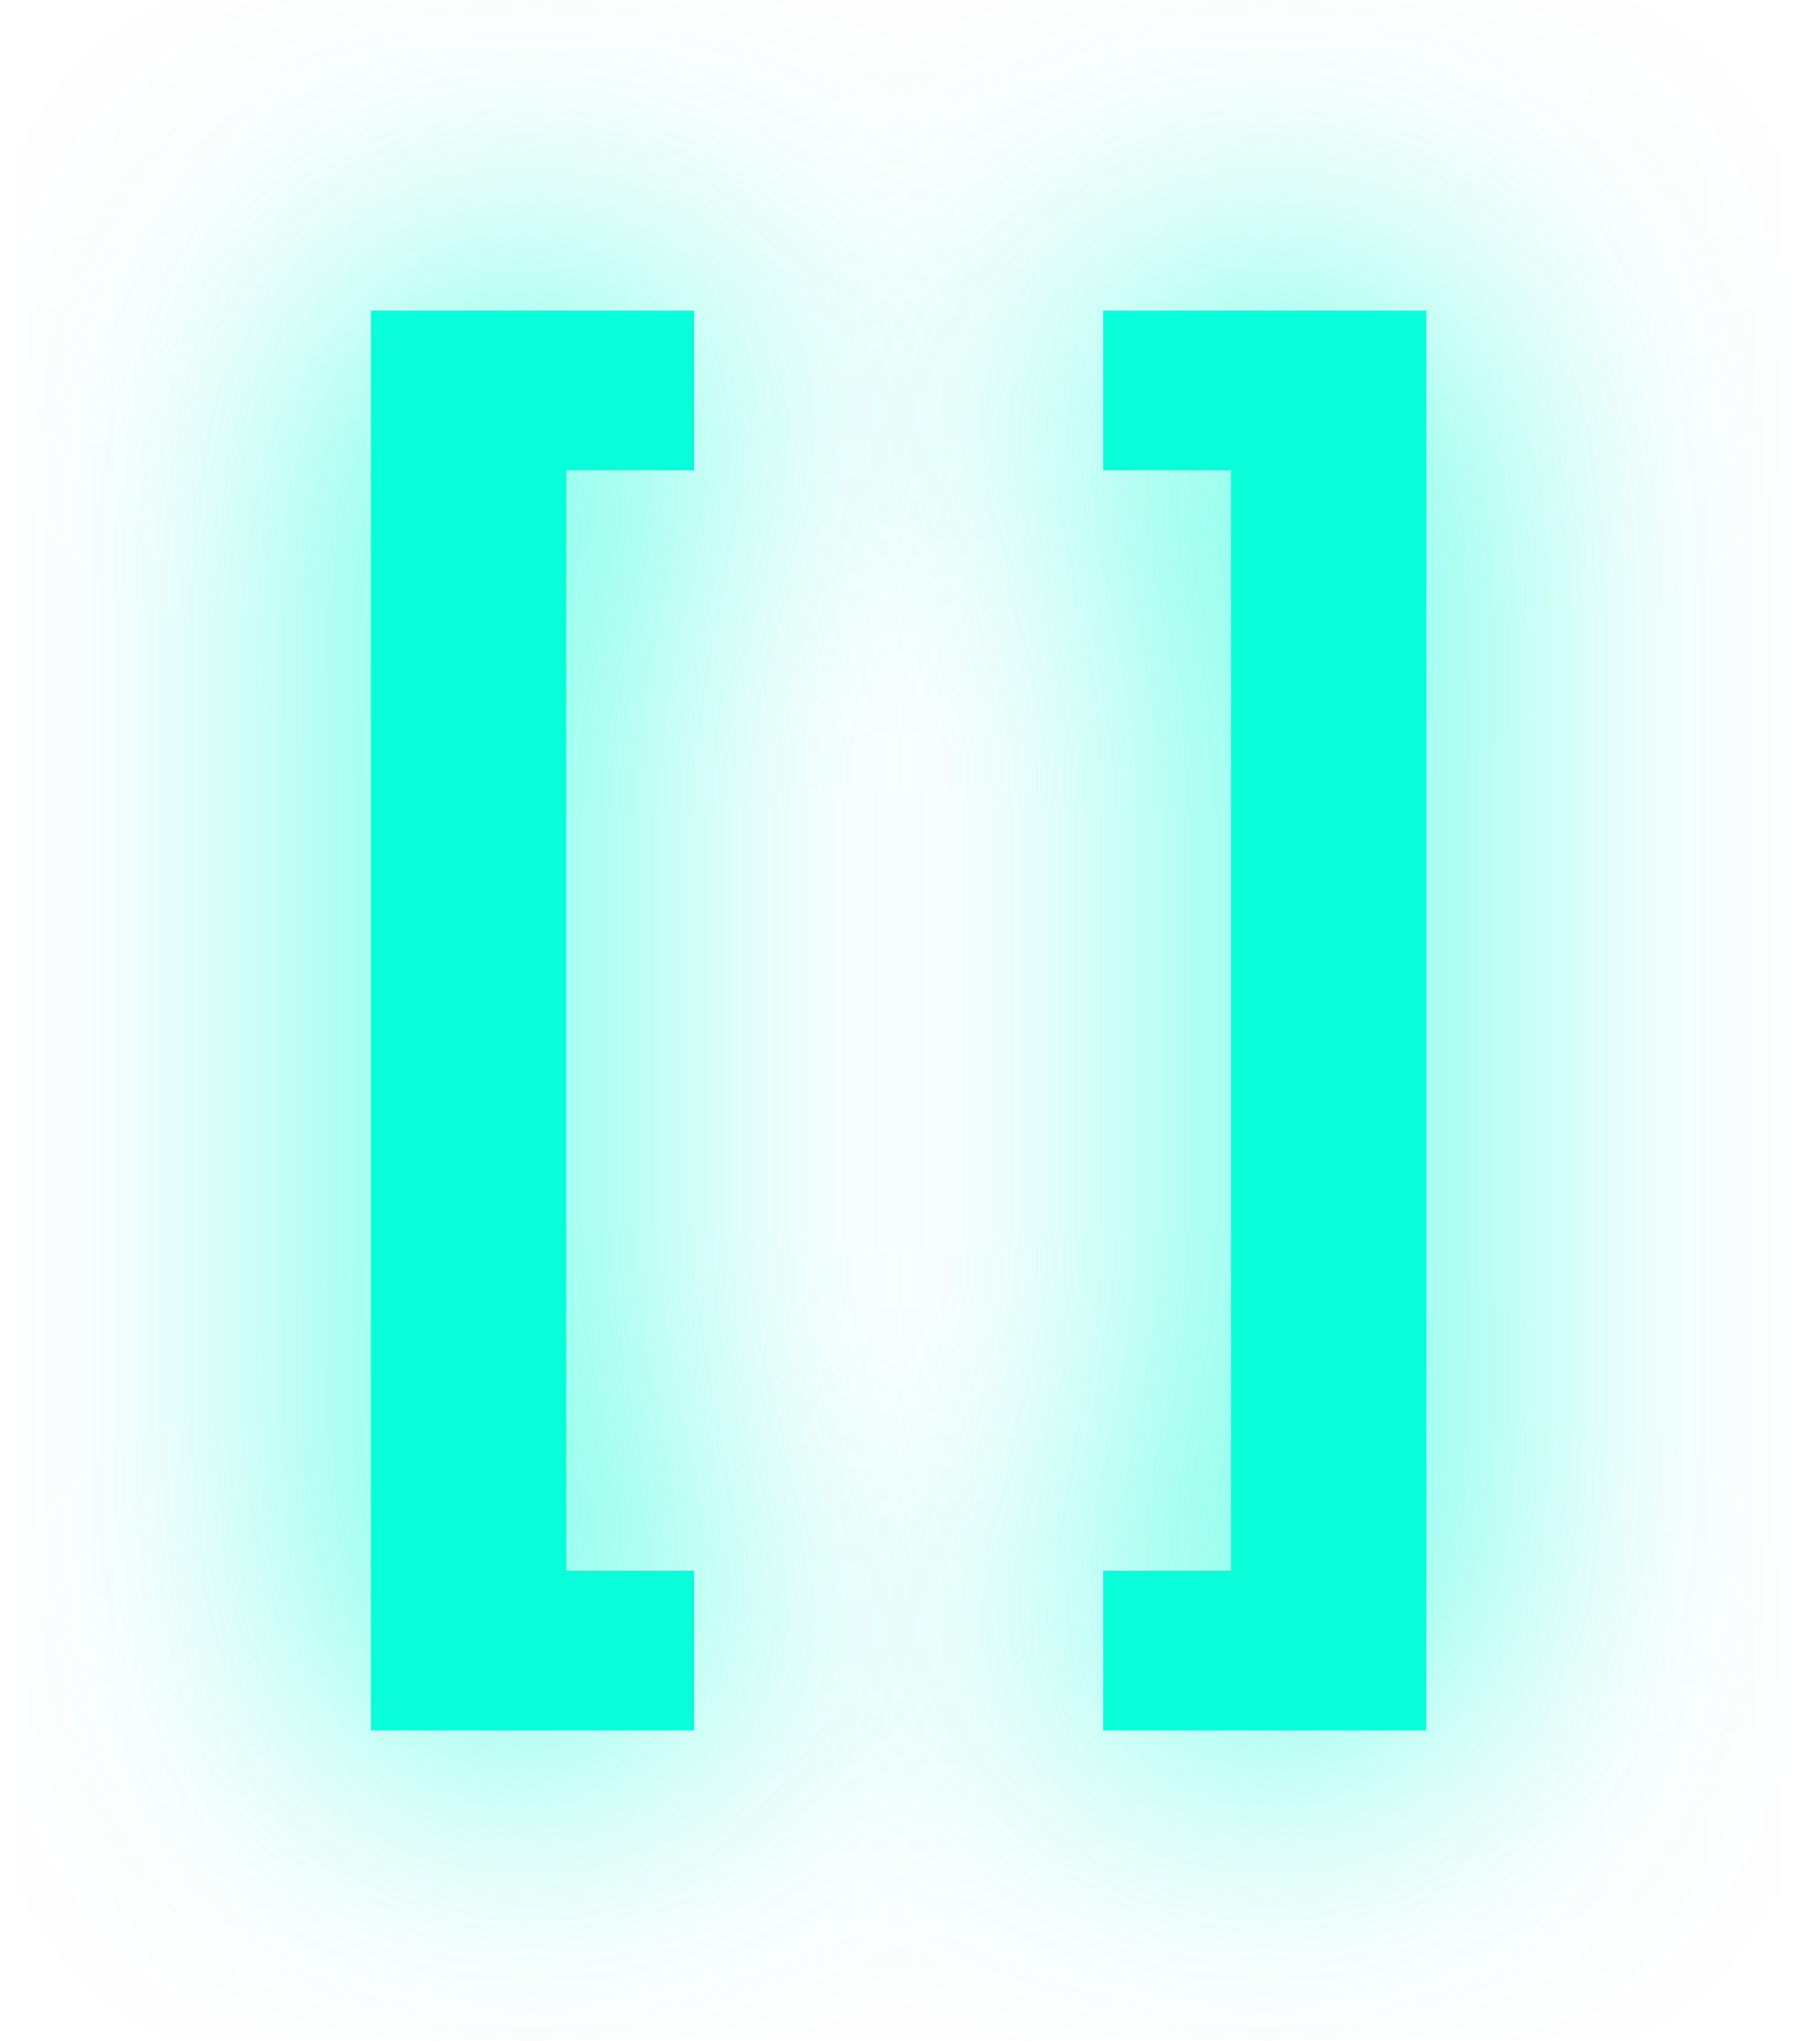
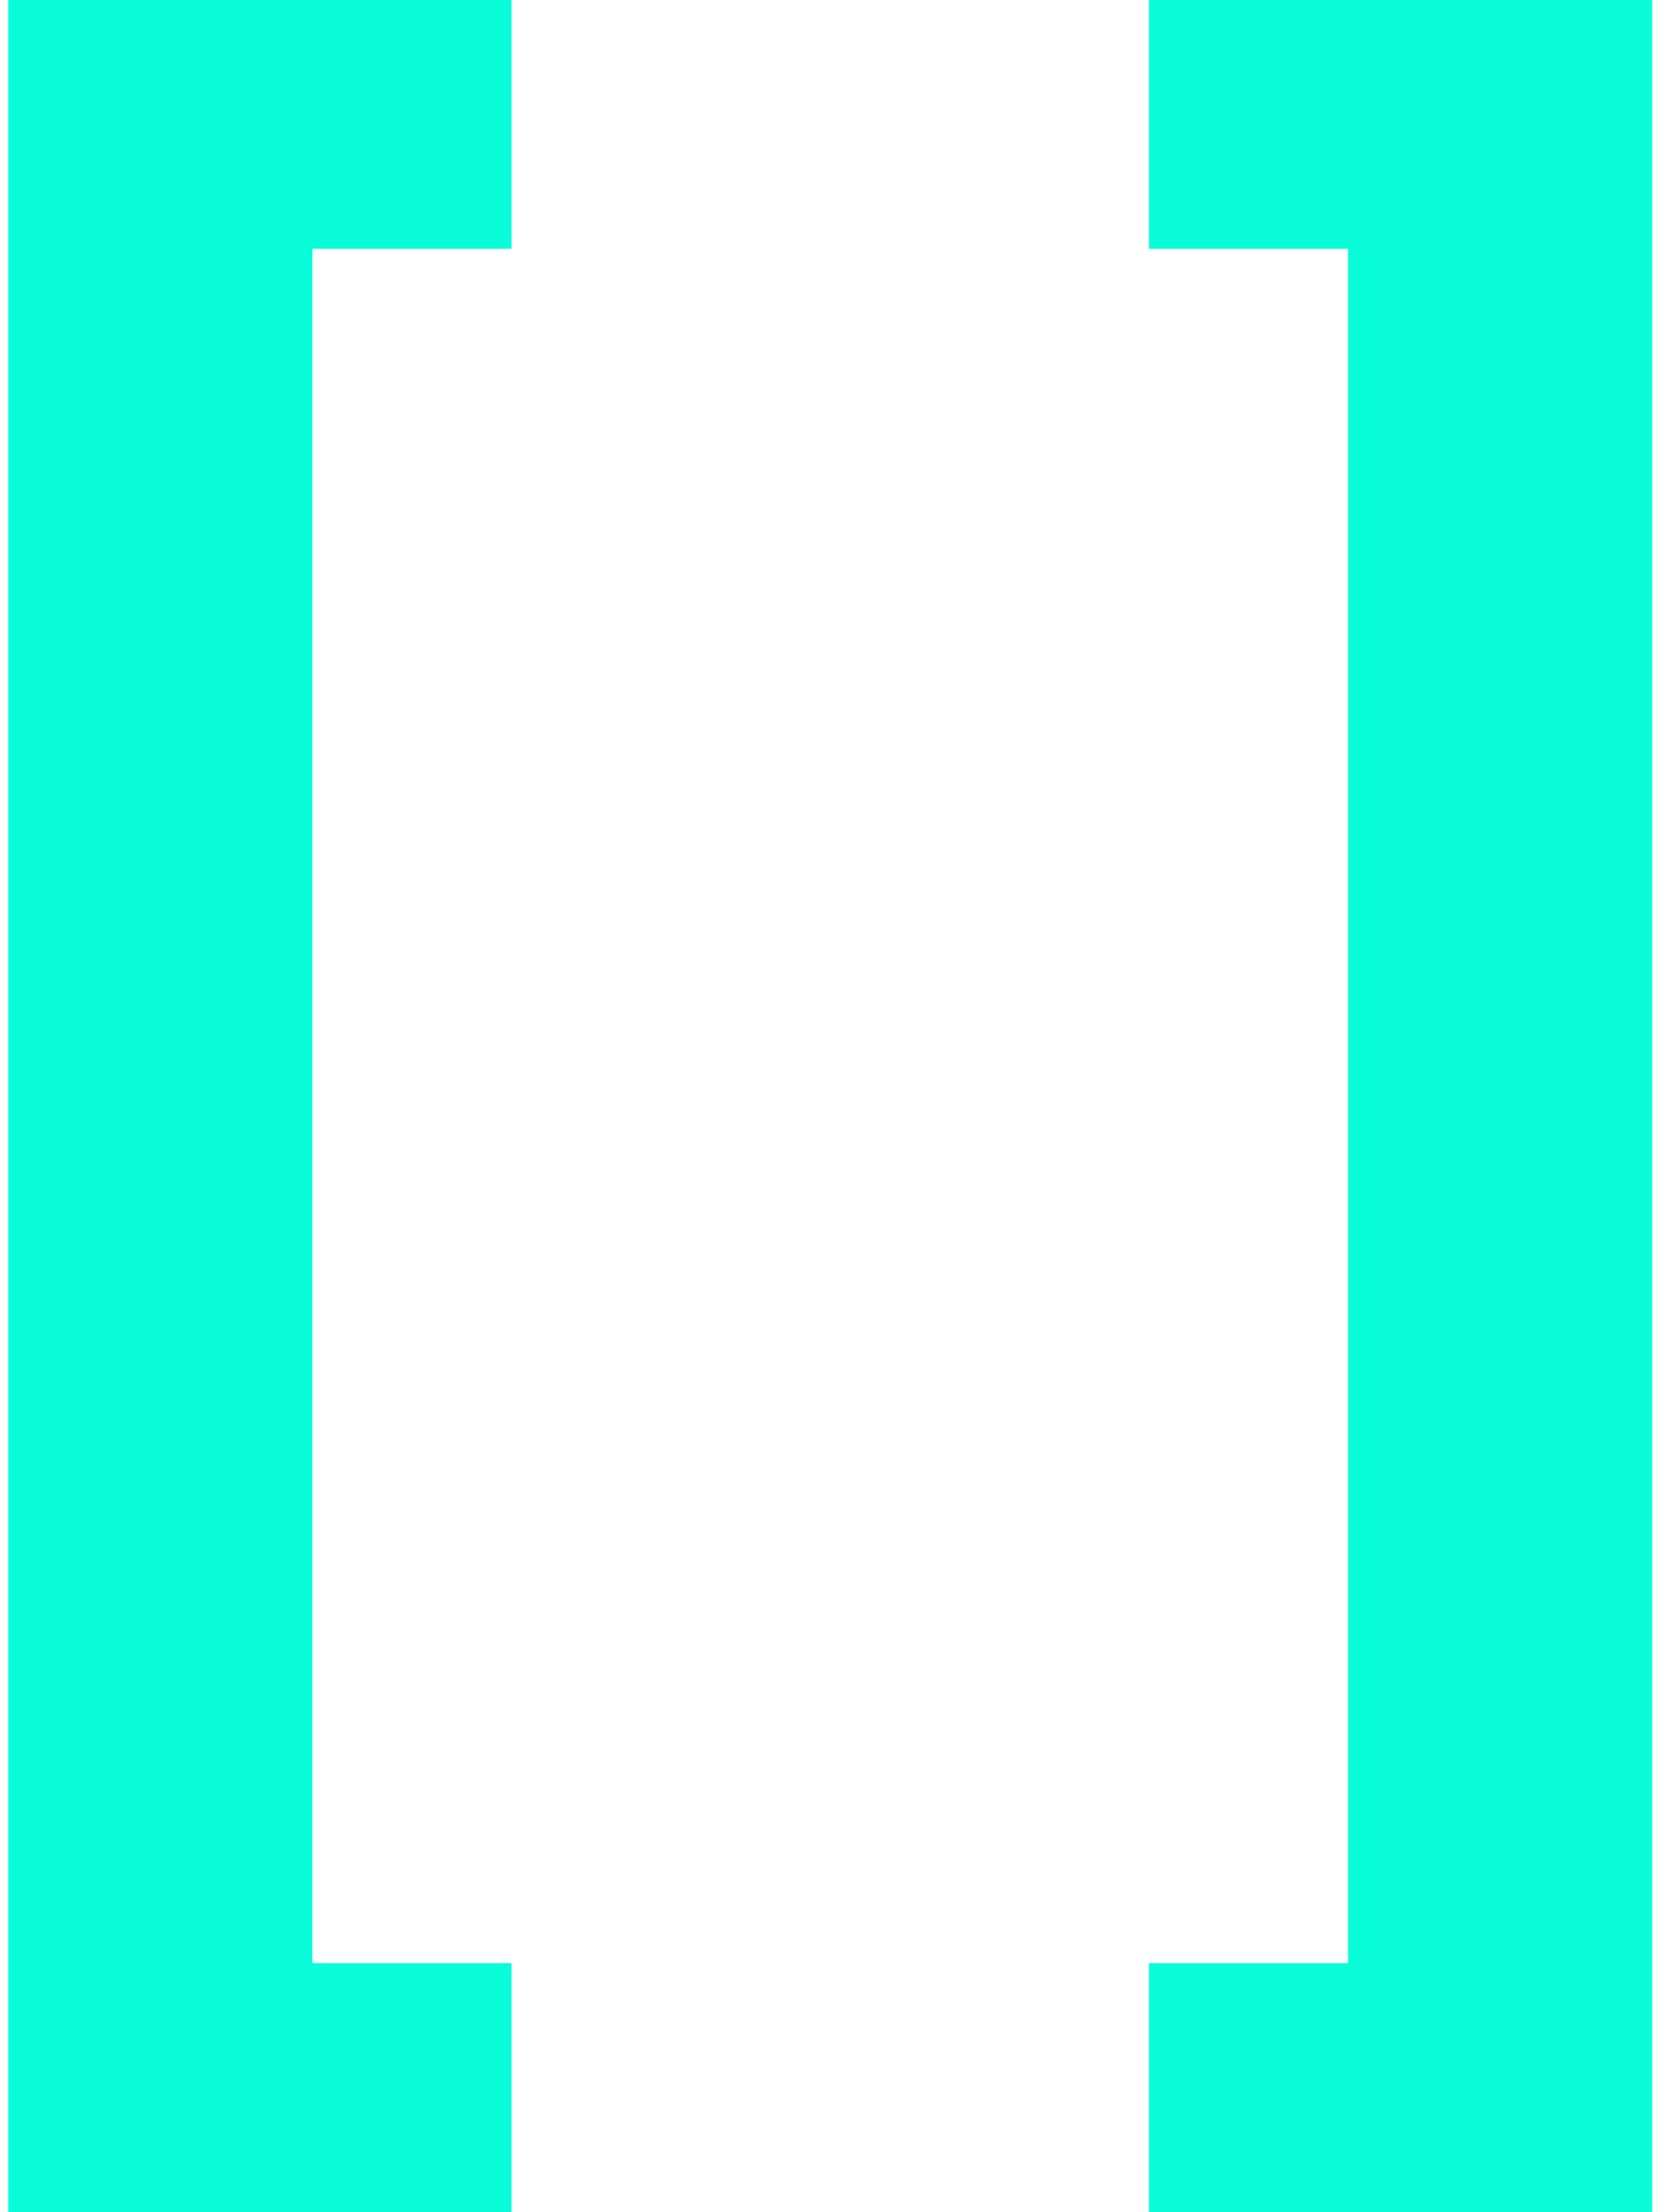
- <svg xmlns="http://www.w3.org/2000/svg" width="41" height="46" viewBox="0 0 41 46" fill="none">
-   <g filter="url(#filter0_dd)">
-     <path d="M8.36 7H15.64V10.6H12.76V35.4H15.64V39H8.36V7ZM24.861 35.4H27.741V10.6H24.861V7H32.141V39H24.861V35.4Z" fill="#09FDD9" />
-   </g>
-   <defs>
-     <filter id="filter0_dd" x="0.36" y="0" width="39.781" height="46" filterUnits="userSpaceOnUse" color-interpolation-filters="sRGB">
-       <feFlood flood-opacity="0" result="BackgroundImageFix" />
-       <feColorMatrix in="SourceAlpha" type="matrix" values="0 0 0 0 0 0 0 0 0 0 0 0 0 0 0 0 0 0 127 0" />
-       <feOffset dx="1" />
-       <feGaussianBlur stdDeviation="3.5" />
-       <feColorMatrix type="matrix" values="0 0 0 0 0.035 0 0 0 0 0.992 0 0 0 0 0.851 0 0 0 0.5 0" />
-       <feBlend mode="normal" in2="BackgroundImageFix" result="effect1_dropShadow" />
-       <feColorMatrix in="SourceAlpha" type="matrix" values="0 0 0 0 0 0 0 0 0 0 0 0 0 0 0 0 0 0 127 0" />
-       <feOffset dx="-1" />
-       <feGaussianBlur stdDeviation="3.5" />
-       <feColorMatrix type="matrix" values="0 0 0 0 0.035 0 0 0 0 0.992 0 0 0 0 0.851 0 0 0 0.5 0" />
-       <feBlend mode="normal" in2="effect1_dropShadow" result="effect2_dropShadow" />
-       <feBlend mode="normal" in="SourceGraphic" in2="effect2_dropShadow" result="shape" />
-     </filter>
-   </defs>
+ <svg xmlns="http://www.w3.org/2000/svg" width="72" height="96" viewBox="0 0 72 96" fill="none">
+   <path d="M0.36 0H22.2V10.8H13.56V85.2H22.2V96H0.36V0Z" fill="#09FDD9" />
+   <path d="M49.863 85.2H58.503V10.8H49.863V0H71.703V96H49.863V85.2Z" fill="#09FDD9" />
</svg>
